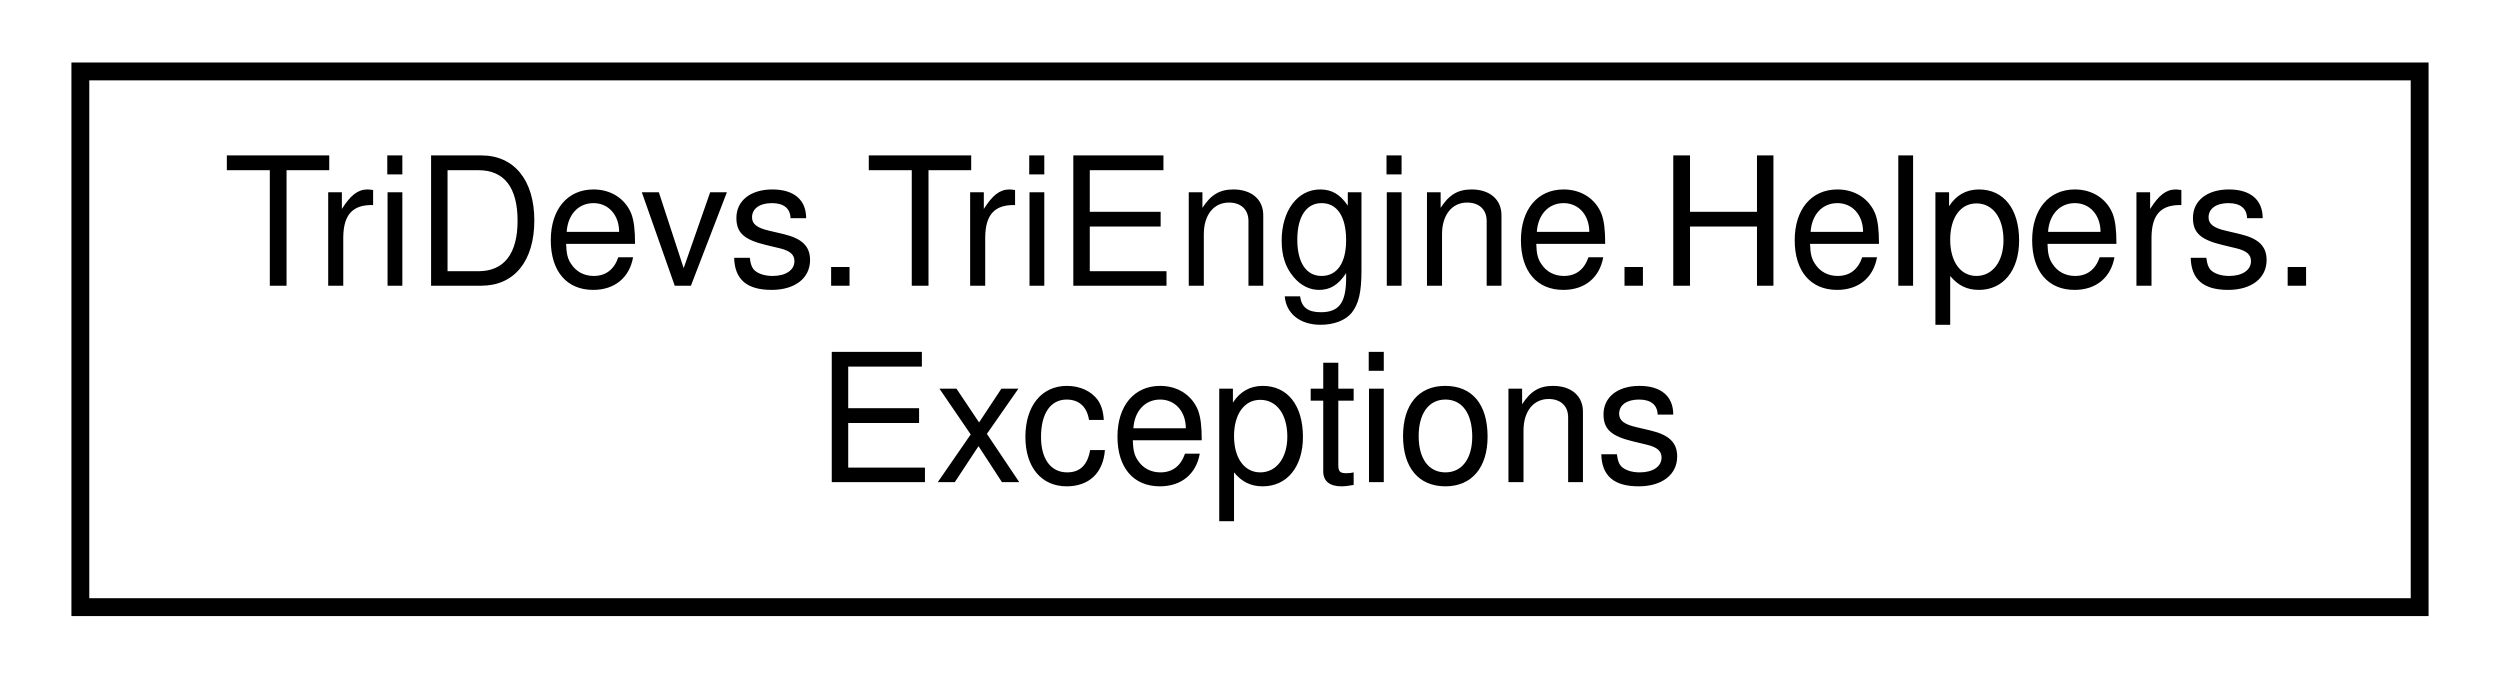
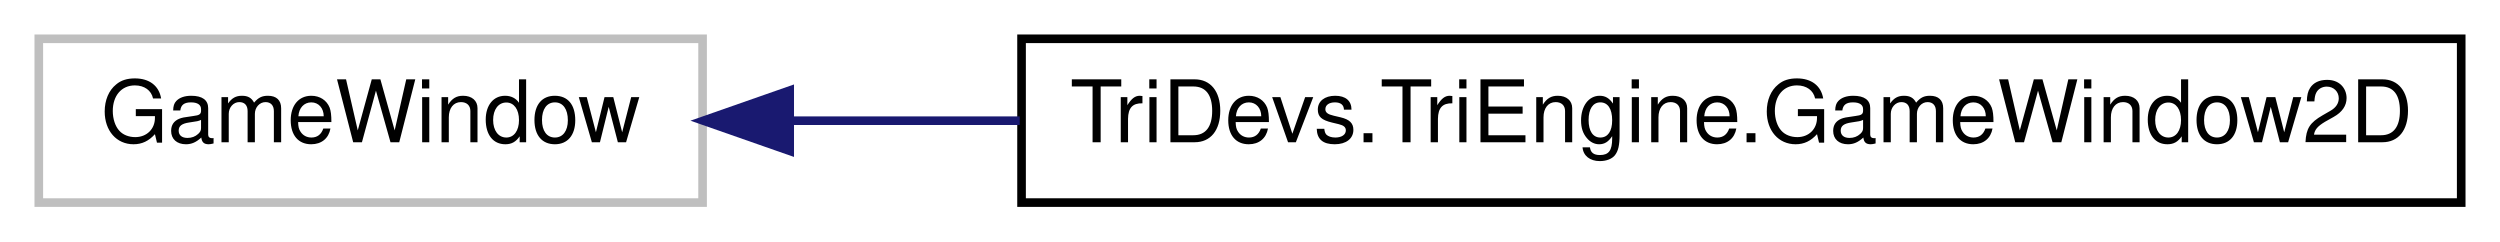
- <svg xmlns="http://www.w3.org/2000/svg" xmlns:xlink="http://www.w3.org/1999/xlink" width="140pt" height="38pt" viewBox="0.00 0.00 140.00 38.00">
-   <g id="graph0" class="graph" transform="scale(1 1) rotate(0) translate(4 34)">
-     <polygon fill="white" stroke="white" points="-4,5 -4,-34 137,-34 137,5 -4,5" />
+ <svg xmlns="http://www.w3.org/2000/svg" xmlns:xlink="http://www.w3.org/1999/xlink" width="290pt" height="28pt" viewBox="0.00 0.00 290.00 28.00">
+   <g id="graph0" class="graph" transform="scale(1 1) rotate(0) translate(4 24)">
+     <polygon fill="white" stroke="white" points="-4,5 -4,-24 287,-24 287,5 -4,5" />
    <g id="node1" class="node">
-       <g id="a_node1">
-         <a xlink:href="class_tri_devs_1_1_tri_engine_1_1_helpers_1_1_exceptions.html" target="_top" xlink:title="Provides helper methods for dealing with exceptions. ">
-           <polygon fill="white" stroke="black" points="0.5,-0 0.5,-30 131.5,-30 131.5,-0 0.5,-0" />
-           <text text-anchor="start" x="8.5" y="-18" font-family="Helvetica,sans-Serif" font-size="10.00">TriDevs.TriEngine.Helpers.</text>
-           <text text-anchor="middle" x="66" y="-7" font-family="Helvetica,sans-Serif" font-size="10.00">Exceptions</text>
+       <polygon fill="white" stroke="#bfbfbf" points="0.5,-0.5 0.5,-19.5 77.5,-19.5 77.5,-0.5 0.5,-0.5" />
+       <text text-anchor="middle" x="39" y="-7.5" font-family="Helvetica,sans-Serif" font-size="10.00">GameWindow</text>
+     </g>
+     <g id="node2" class="node">
+       <g id="a_node2">
+         <a xlink:href="class_tri_devs_1_1_tri_engine_1_1_game_window2_d.html" target="_top" xlink:title="Game window class specialized for drawing 2D graphics. ">
+           <polygon fill="white" stroke="black" points="114.5,-0.5 114.5,-19.5 281.5,-19.5 281.5,-0.5 114.5,-0.5" />
+           <text text-anchor="middle" x="198" y="-7.5" font-family="Helvetica,sans-Serif" font-size="10.00">TriDevs.TriEngine.GameWindow2D</text>
        </a>
      </g>
    </g>
+     <g id="edge1" class="edge">
+       <path fill="none" stroke="midnightblue" d="M87.632,-10C96.111,-10 105.162,-10 114.289,-10" />
+       <polygon fill="midnightblue" stroke="midnightblue" points="87.605,-6.5 77.605,-10 87.605,-13.5 87.605,-6.5" />
+     </g>
  </g>
</svg>
